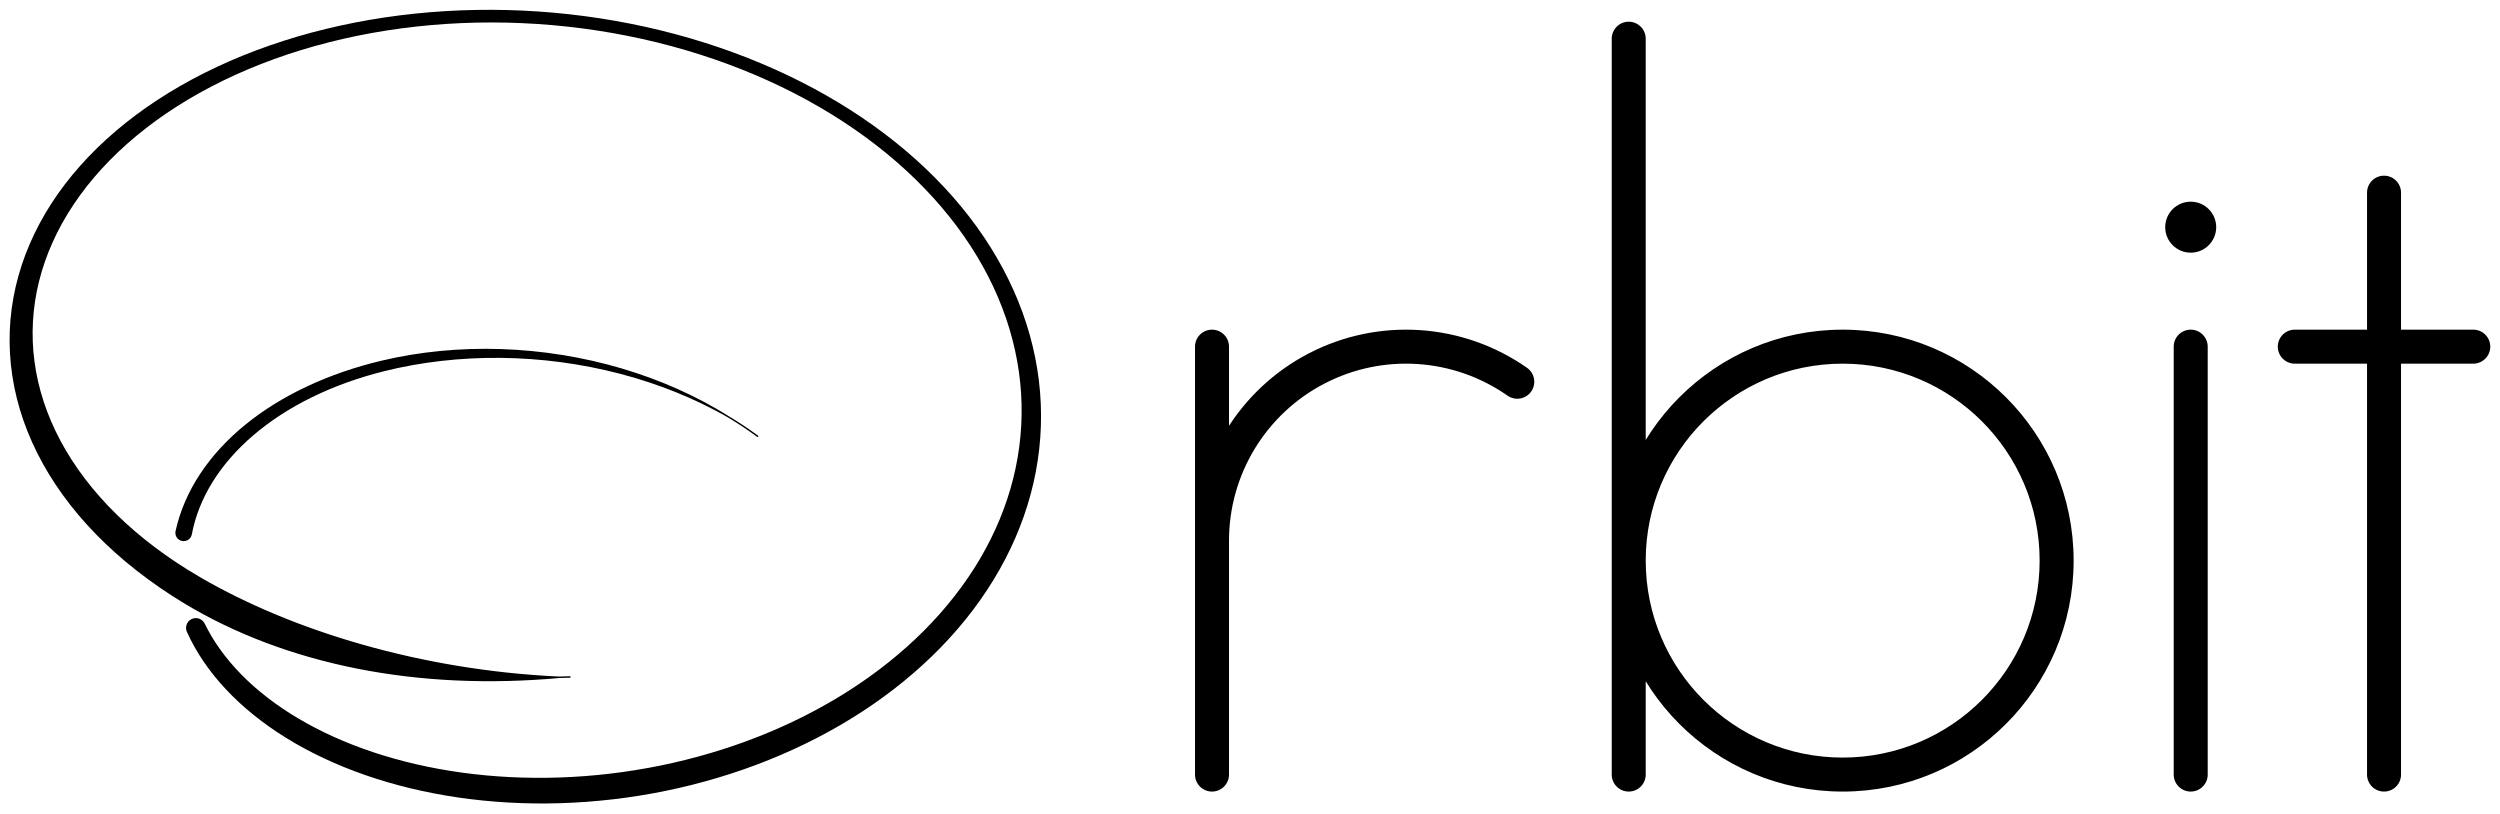
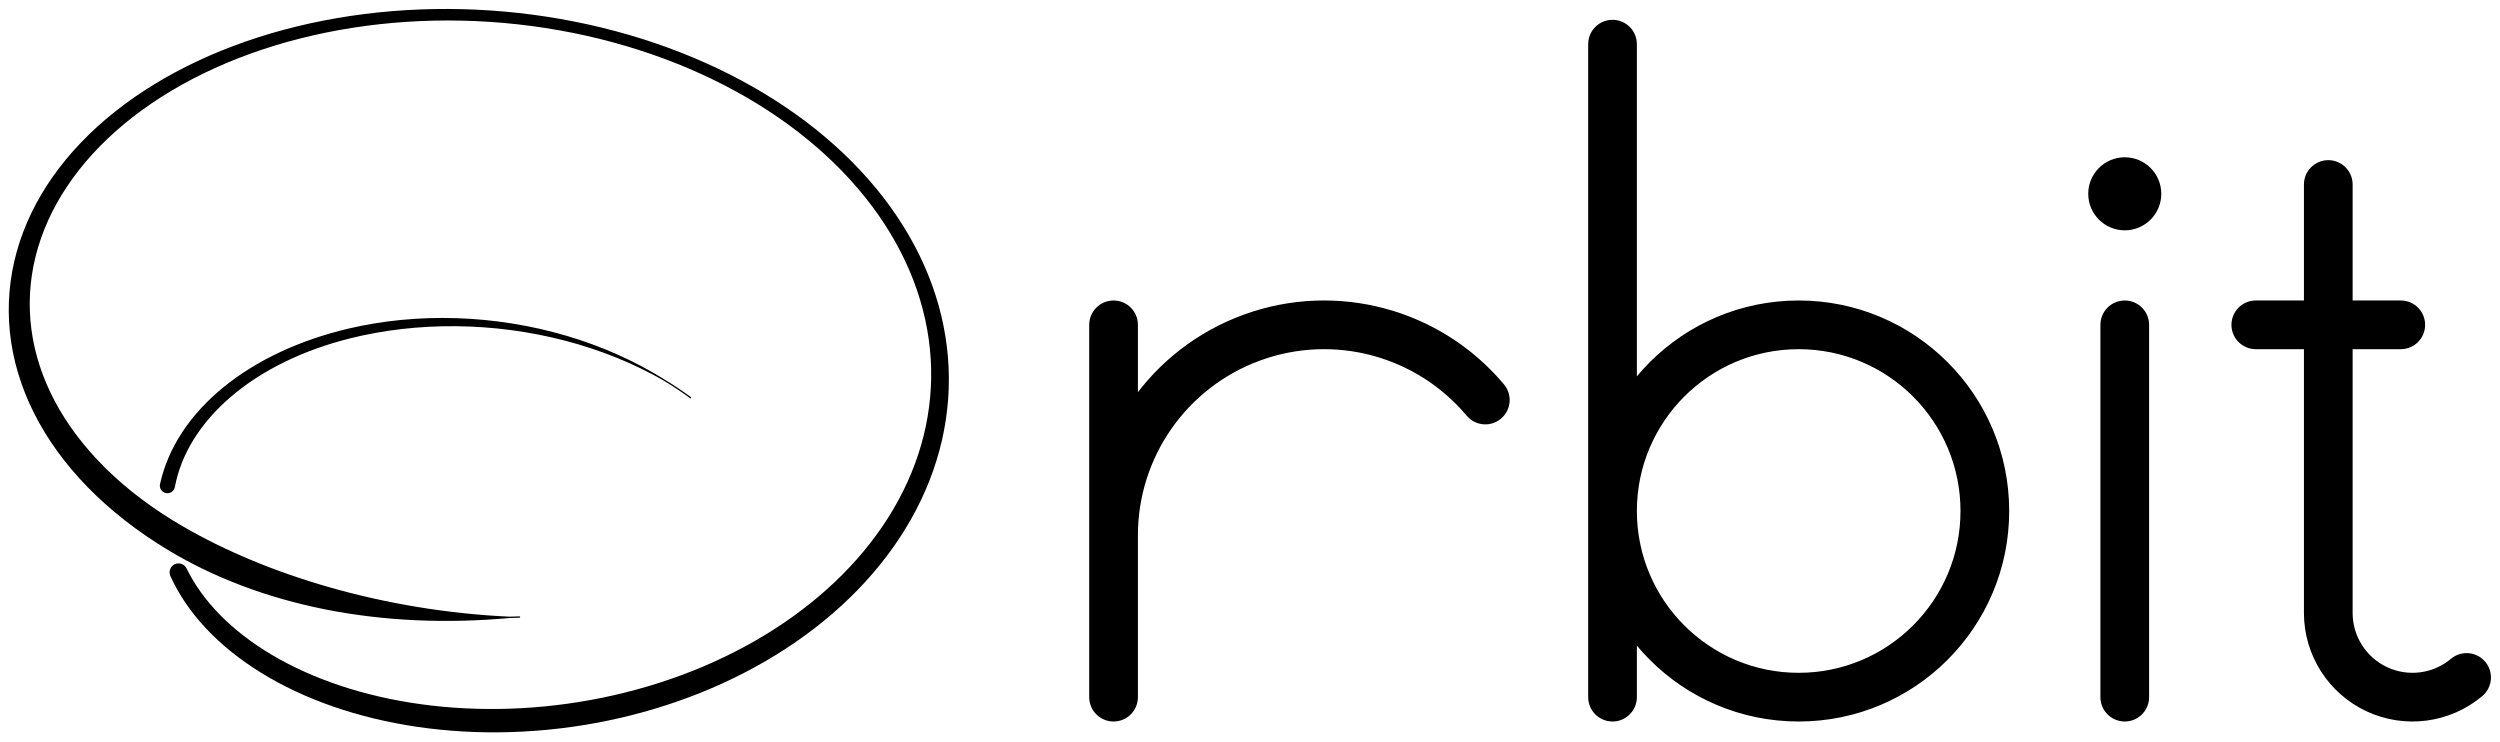
- <svg xmlns="http://www.w3.org/2000/svg" viewBox="39.3 89.9 1029.5 334.8" width="1030" height="335">
+ <svg xmlns="http://www.w3.org/2000/svg" viewBox="39.3 89.9 1129.5 334.8" width="1130" height="335">
  <g fill="#000000">
    <path d="M351.476 269.315C347.579 266.444 343.481 263.719 339.204 261.156C339.101 261.094 338.999 261.027 338.896 260.963C338.794 260.899 338.691 260.835 338.588 260.771C338.382 260.644 338.175 260.516 337.968 260.389C337.554 260.135 337.139 259.883 336.721 259.632C335.887 259.13 335.045 258.634 334.197 258.145C332.501 257.166 330.778 256.212 329.03 255.284C325.533 253.428 321.936 251.676 318.251 250.035C310.882 246.754 303.16 243.917 295.202 241.572C287.243 239.227 279.047 237.373 270.74 236.041C262.432 234.708 254.012 233.898 245.611 233.624C237.21 233.35 228.828 233.613 220.599 234.411C212.37 235.208 204.294 236.541 196.503 238.39C185.595 240.98 175.239 244.546 165.76 248.993C156.282 253.44 147.68 258.768 140.243 264.836C132.806 270.904 126.533 277.714 121.679 285.084C116.824 292.453 113.39 300.385 111.585 308.619C111.208 310.47 112.402 312.276 114.253 312.653C116.103 313.03 117.909 311.836 118.287 309.985C119.669 302.576 122.542 295.292 126.828 288.379C131.114 281.467 136.814 274.931 143.736 269.026C150.658 263.12 158.8 257.848 167.875 253.409C176.951 248.97 186.958 245.365 197.557 242.724C205.127 240.839 212.993 239.424 221.031 238.507C229.069 237.589 237.278 237.169 245.532 237.255C253.787 237.341 262.085 237.933 270.301 239.027C278.518 240.12 286.653 241.713 294.586 243.785C302.52 245.857 310.251 248.408 317.671 251.402C321.381 252.9 325.013 254.508 328.555 256.221C330.325 257.078 332.074 257.96 333.798 258.869C334.66 259.323 335.516 259.784 336.365 260.251C336.79 260.484 337.214 260.719 337.635 260.956C337.846 261.074 338.057 261.193 338.267 261.312C338.372 261.372 338.477 261.431 338.582 261.491C338.687 261.551 338.793 261.609 338.896 261.671C343.157 264.224 347.239 266.938 351.12 269.798C351.253 269.896 351.441 269.868 351.539 269.734C351.638 269.601 351.609 269.413 351.476 269.315ZM116.3 350.168C120.013 358.372 125.377 366.294 132.244 373.645C139.111 380.996 147.481 387.777 157.129 393.747C166.777 399.717 177.704 404.877 189.619 409.025C201.534 413.174 214.436 416.312 227.972 418.288C241.508 420.263 255.678 421.076 270.08 420.636C284.482 420.195 299.116 418.501 313.554 415.531C327.993 412.561 342.236 408.315 355.854 402.844C369.471 397.372 382.463 390.675 394.421 382.876C406.378 375.077 417.301 366.176 426.824 356.367C436.348 346.557 444.471 335.84 450.896 324.477C454.109 318.796 456.899 312.955 459.237 306.993C461.574 301.031 463.461 294.948 464.874 288.787C466.287 282.626 467.227 276.387 467.682 270.115C468.137 263.842 468.106 257.537 467.585 251.244C467.064 244.951 466.054 238.671 464.559 232.448C463.064 226.225 461.084 220.058 458.632 213.991C453.727 201.857 446.928 190.123 438.41 179.094C429.892 168.066 419.658 157.742 407.972 148.388C396.286 139.034 383.15 130.65 368.911 123.453C354.672 116.257 339.332 110.248 323.306 105.588C307.281 100.928 290.573 97.617 273.648 95.745C256.724 93.873 239.584 93.441 222.718 94.461C205.852 95.481 189.263 97.954 173.433 101.813C157.604 105.671 142.535 110.915 128.679 117.406C114.822 123.896 102.178 131.632 91.143 140.413C80.109 149.193 70.683 159.019 63.205 169.632C59.465 174.938 56.212 180.441 53.481 186.1C50.751 191.759 48.542 197.574 46.888 203.5C45.233 209.426 44.133 215.462 43.608 221.554C43.083 227.647 43.134 233.796 43.77 239.942C44.407 246.089 45.629 252.233 47.433 258.315C49.237 264.397 51.622 270.417 54.573 276.319C57.524 282.222 61.04 288.006 65.095 293.621C69.15 299.235 73.745 304.681 78.846 309.911C89.049 320.371 101.283 329.966 115.211 338.373C125.409 344.529 136.576 349.944 148.505 354.46C160.435 358.976 173.125 362.591 186.33 365.214C199.535 367.836 213.251 369.466 227.217 370.099C234.2 370.415 241.246 370.484 248.321 370.312C251.859 370.225 255.405 370.079 258.954 369.874C260.729 369.771 262.505 369.654 264.281 369.522C265.169 369.457 266.058 369.387 266.946 369.314C267.39 369.277 267.834 369.24 268.278 369.202C268.5 369.182 268.723 369.163 268.945 369.143C269.056 369.134 269.167 369.124 269.278 369.114C269.333 369.109 269.389 369.104 269.444 369.099C269.5 369.094 269.555 369.085 269.611 369.084C271.083 369.051 272.556 369.008 274.031 368.956C274.196 368.95 274.326 368.811 274.32 368.645C274.314 368.48 274.175 368.35 274.009 368.356C272.538 368.408 271.067 368.451 269.597 368.484C269.542 368.485 269.486 368.479 269.431 368.476C269.375 368.474 269.319 368.471 269.264 368.469C269.153 368.464 269.042 368.458 268.93 368.453C268.708 368.443 268.486 368.432 268.264 368.421C267.82 368.399 267.375 368.376 266.932 368.353C266.044 368.306 265.158 368.255 264.272 368.202C262.501 368.094 260.734 367.974 258.972 367.84C255.448 367.572 251.943 367.253 248.459 366.884C241.492 366.146 234.613 365.21 227.843 364.094C214.303 361.861 201.204 358.91 188.694 355.362C176.184 351.813 164.261 347.667 153.047 343.006C141.833 338.345 131.327 333.168 121.64 327.531C115.025 323.683 108.821 319.571 103.067 315.237C97.312 310.903 92.008 306.346 87.185 301.608C82.362 296.871 78.02 291.953 74.181 286.898C70.342 281.843 67.005 276.651 64.185 271.363C58.545 260.787 54.974 249.831 53.504 238.798C52.034 227.764 52.664 216.646 55.375 205.745C56.73 200.295 58.605 194.9 60.987 189.603C63.37 184.305 66.26 179.107 69.639 174.051C73.017 168.996 76.883 164.084 81.206 159.36C85.53 154.636 90.311 150.101 95.511 145.795C100.71 141.488 106.328 137.412 112.317 133.601C118.306 129.791 124.667 126.247 131.347 123C144.708 116.507 159.347 111.209 174.795 107.288C190.243 103.366 206.498 100.821 223.05 99.736C239.603 98.651 256.452 99.027 273.086 100.854C289.719 102.68 306.134 105.956 321.845 110.582C337.557 115.207 352.562 121.181 366.429 128.319C380.297 135.457 393.025 143.758 404.265 152.966C415.505 162.175 425.254 172.289 433.272 183.002C441.29 193.715 447.576 205.023 452.012 216.599C456.449 228.175 459.039 240.017 459.784 251.816C460.528 263.614 459.429 275.369 456.577 286.804C453.725 298.238 449.12 309.353 442.931 319.888C436.741 330.424 428.966 340.379 419.859 349.519C410.753 358.658 400.315 366.981 388.877 374.294C377.439 381.608 365.003 387.912 351.958 393.078C338.912 398.245 325.259 402.273 311.415 405.108C297.572 407.943 283.54 409.585 269.739 410.054C255.938 410.522 242.37 409.817 229.429 408.031C216.489 406.245 204.177 403.379 192.839 399.591C181.502 395.803 171.14 391.094 162.025 385.678C152.911 380.263 145.046 374.142 138.605 367.567C132.164 360.992 127.146 353.966 123.619 346.735C122.671 344.714 120.264 343.845 118.243 344.793C116.222 345.74 115.352 348.147 116.3 350.168Z" />
-     <path d="M531.406 232.635C531.406 228.769 534.54 225.635 538.406 225.635C542.272 225.635 545.406 228.769 545.406 232.635C545.406 291.373 545.406 350.111 545.406 408.85C545.406 412.716 542.272 415.85 538.406 415.85C534.54 415.85 531.406 412.716 531.406 408.85C531.406 350.111 531.406 291.373 531.406 232.635ZM531.406 312.525C531.406 280.124 549.434 250.414 578.174 235.453C606.915 220.491 641.592 222.764 668.134 241.349C671.301 243.566 672.07 247.931 669.853 251.098C667.636 254.265 663.271 255.035 660.104 252.817C637.839 237.227 608.749 235.32 584.639 247.871C560.529 260.422 545.406 285.344 545.406 312.525C545.406 316.391 542.272 319.525 538.406 319.525C534.54 319.525 531.406 316.391 531.406 312.525ZM703.007 105.825C703.007 101.959 706.141 98.825 710.007 98.825C713.873 98.825 717.007 101.959 717.007 105.825C717.007 206.833 717.007 307.841 717.007 408.85C717.007 412.716 713.873 415.85 710.007 415.85C706.141 415.85 703.007 412.716 703.007 408.85C703.007 307.841 703.007 206.833 703.007 105.825ZM893.221 320.742C893.221 373.269 850.64 415.85 798.114 415.85C745.588 415.85 703.007 373.269 703.007 320.742C703.007 268.216 745.588 225.635 798.114 225.635C850.64 225.635 893.221 268.216 893.221 320.742ZM879.221 320.742C879.221 275.948 842.908 239.635 798.114 239.635C753.32 239.635 717.007 275.948 717.007 320.742C717.007 365.537 753.32 401.85 798.114 401.85C842.908 401.85 879.221 365.537 879.221 320.742ZM934.434 232.635C934.434 228.769 937.568 225.635 941.434 225.635C945.3 225.635 948.434 228.769 948.434 232.635C948.434 291.373 948.434 350.111 948.434 408.85C948.434 412.716 945.3 415.85 941.434 415.85C937.568 415.85 934.434 412.716 934.434 408.85C934.434 350.111 934.434 291.373 934.434 232.635ZM951.934 183.433C951.934 189.232 947.233 193.933 941.434 193.933C935.635 193.933 930.934 189.232 930.934 183.433C930.934 177.634 935.635 172.933 941.434 172.933C947.233 172.933 951.934 177.634 951.934 183.433ZM1014.046 169.23C1014.046 165.364 1017.18 162.23 1021.046 162.23C1024.912 162.23 1028.046 165.364 1028.046 169.23C1028.046 249.103 1028.046 328.976 1028.046 408.85C1028.046 412.716 1024.912 415.85 1021.046 415.85C1017.18 415.85 1014.046 412.716 1014.046 408.85C1014.046 328.976 1014.046 249.103 1014.046 169.23ZM984.296 239.635C980.43 239.635 977.296 236.501 977.296 232.635C977.296 228.769 980.43 225.635 984.296 225.635C1008.796 225.635 1033.295 225.635 1057.795 225.635C1061.661 225.635 1064.795 228.769 1064.795 232.635C1064.795 236.501 1061.661 239.635 1057.795 239.635C1033.295 239.635 1008.796 239.635 984.296 239.635Z" />
+     <path d="M531.406 236.635C531.406 230.56 536.331 225.635 542.406 225.635C548.481 225.635 553.406 230.56 553.406 236.635C553.406 292.707 553.406 348.778 553.406 404.85C553.406 410.925 548.481 415.85 542.406 415.85C536.331 415.85 531.406 410.925 531.406 404.85C531.406 348.778 531.406 292.707 531.406 236.635ZM531.406 331.742C531.406 287.135 559.305 247.291 601.222 232.034C643.139 216.777 690.123 229.367 718.796 263.538C722.701 268.192 722.094 275.13 717.44 279.035C712.786 282.94 705.848 282.333 701.943 277.679C679.215 250.593 641.973 240.614 608.747 252.707C575.52 264.801 553.406 296.384 553.406 331.742C553.406 337.817 548.481 342.742 542.406 342.742C536.331 342.742 531.406 337.817 531.406 331.742ZM756.839 109.825C756.839 103.75 761.764 98.825 767.839 98.825C773.914 98.825 778.839 103.75 778.839 109.825C778.839 208.167 778.839 306.508 778.839 404.85C778.839 410.925 773.914 415.85 767.839 415.85C761.764 415.85 756.839 410.925 756.839 404.85C756.839 306.508 756.839 208.167 756.839 109.825ZM947.053 320.742C947.053 373.269 904.472 415.85 851.946 415.85C799.42 415.85 756.839 373.269 756.839 320.742C756.839 268.216 799.42 225.635 851.946 225.635C904.472 225.635 947.053 268.216 947.053 320.742ZM925.053 320.742C925.053 280.366 892.322 247.635 851.946 247.635C811.57 247.635 778.839 280.366 778.839 320.742C778.839 361.118 811.57 393.85 851.946 393.85C892.322 393.85 925.053 361.118 925.053 320.742ZM988.266 236.635C988.266 230.56 993.191 225.635 999.266 225.635C1005.342 225.635 1010.266 230.56 1010.266 236.635C1010.266 292.707 1010.266 348.778 1010.266 404.85C1010.266 410.925 1005.342 415.85 999.266 415.85C993.191 415.85 988.266 410.925 988.266 404.85C988.266 348.778 988.266 292.707 988.266 236.635ZM1015.766 177.433C1015.766 186.545 1008.379 193.933 999.266 193.933C990.154 193.933 982.766 186.545 982.766 177.433C982.766 168.32 990.154 160.933 999.266 160.933C1008.379 160.933 1015.766 168.32 1015.766 177.433ZM1080.218 173.23C1080.218 167.155 1085.143 162.23 1091.218 162.23C1097.293 162.23 1102.218 167.155 1102.218 173.23C1102.218 237.756 1102.218 302.281 1102.218 366.807C1102.218 372.882 1097.293 377.807 1091.218 377.807C1085.143 377.807 1080.218 372.882 1080.218 366.807C1080.218 302.281 1080.218 237.756 1080.218 173.23ZM1160.785 404.376C1146.185 416.627 1125.809 419.31 1108.535 411.255C1091.261 403.2 1080.218 385.866 1080.218 366.807C1080.218 360.732 1085.143 355.807 1091.218 355.807C1097.293 355.807 1102.218 360.732 1102.218 366.807C1102.218 377.316 1108.307 386.874 1117.832 391.316C1127.357 395.757 1138.593 394.278 1146.644 387.523C1151.298 383.618 1158.236 384.225 1162.141 388.879C1166.046 393.532 1165.439 400.471 1160.785 404.376ZM1058.469 247.635C1052.394 247.635 1047.469 242.71 1047.469 236.635C1047.469 230.56 1052.394 225.635 1058.469 225.635C1080.302 225.635 1102.135 225.635 1123.968 225.635C1130.043 225.635 1134.968 230.56 1134.968 236.635C1134.968 242.71 1130.043 247.635 1123.968 247.635C1102.135 247.635 1080.302 247.635 1058.469 247.635Z" />
  </g>
</svg>
